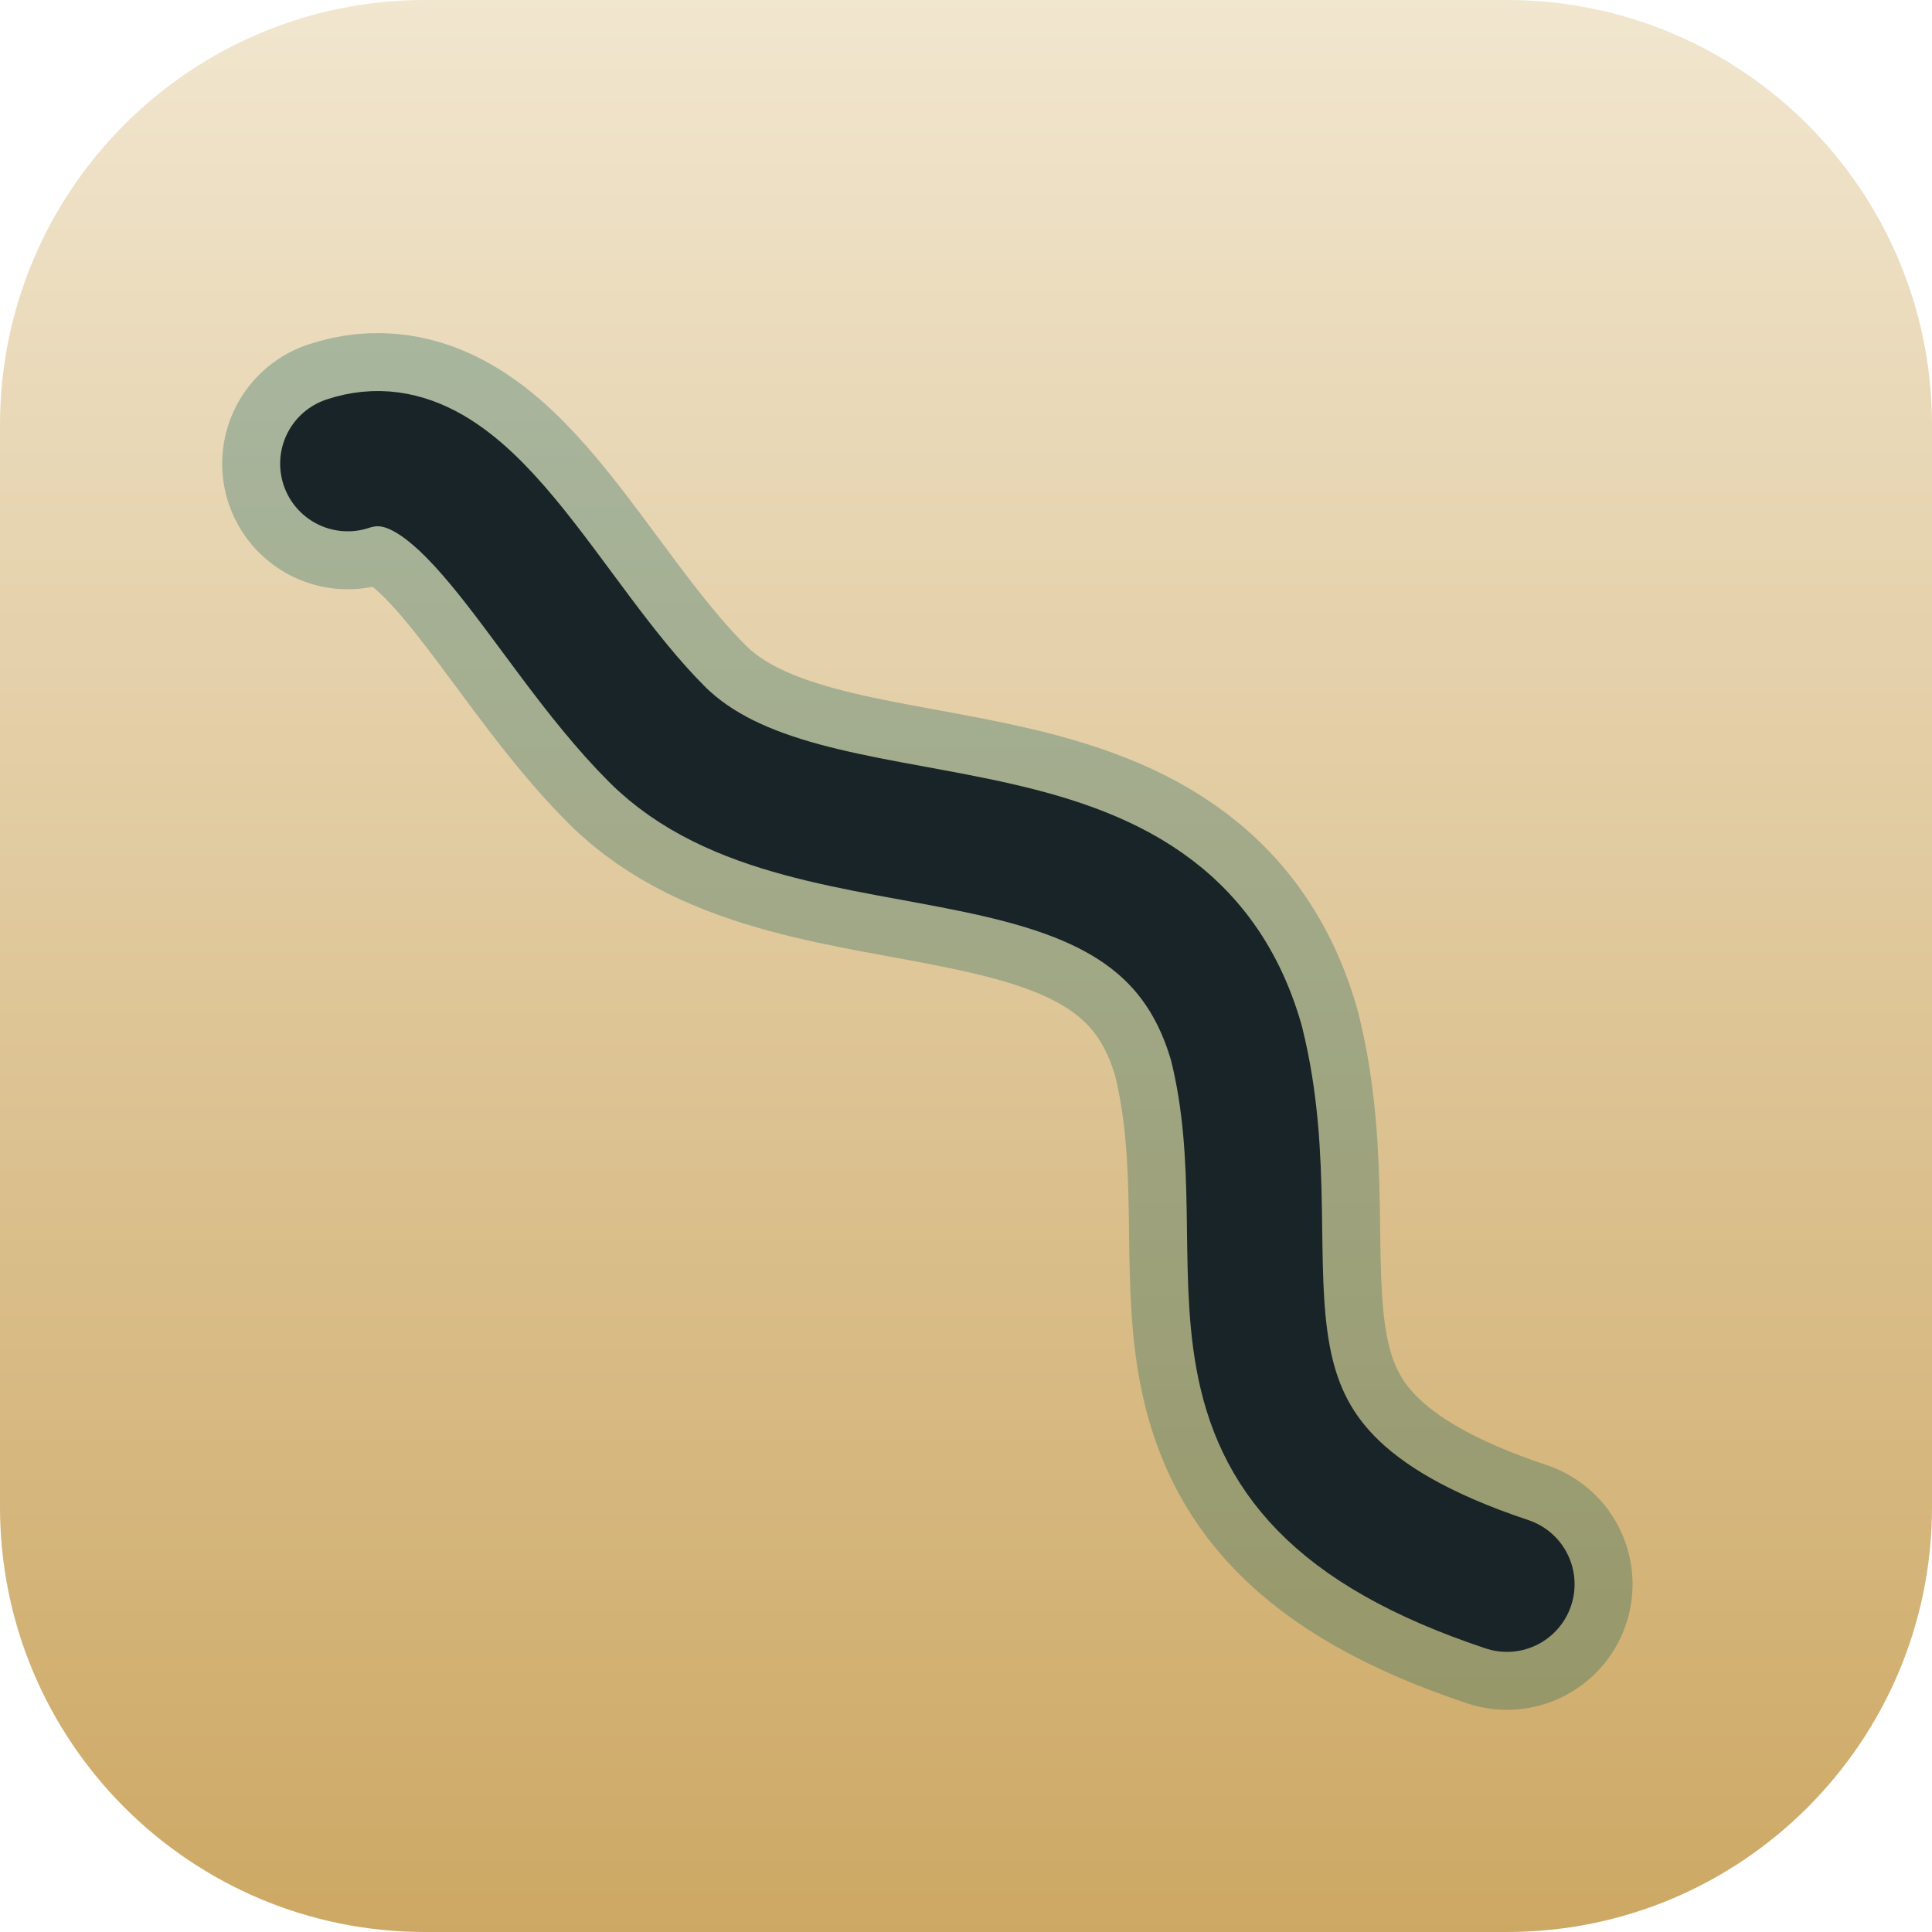
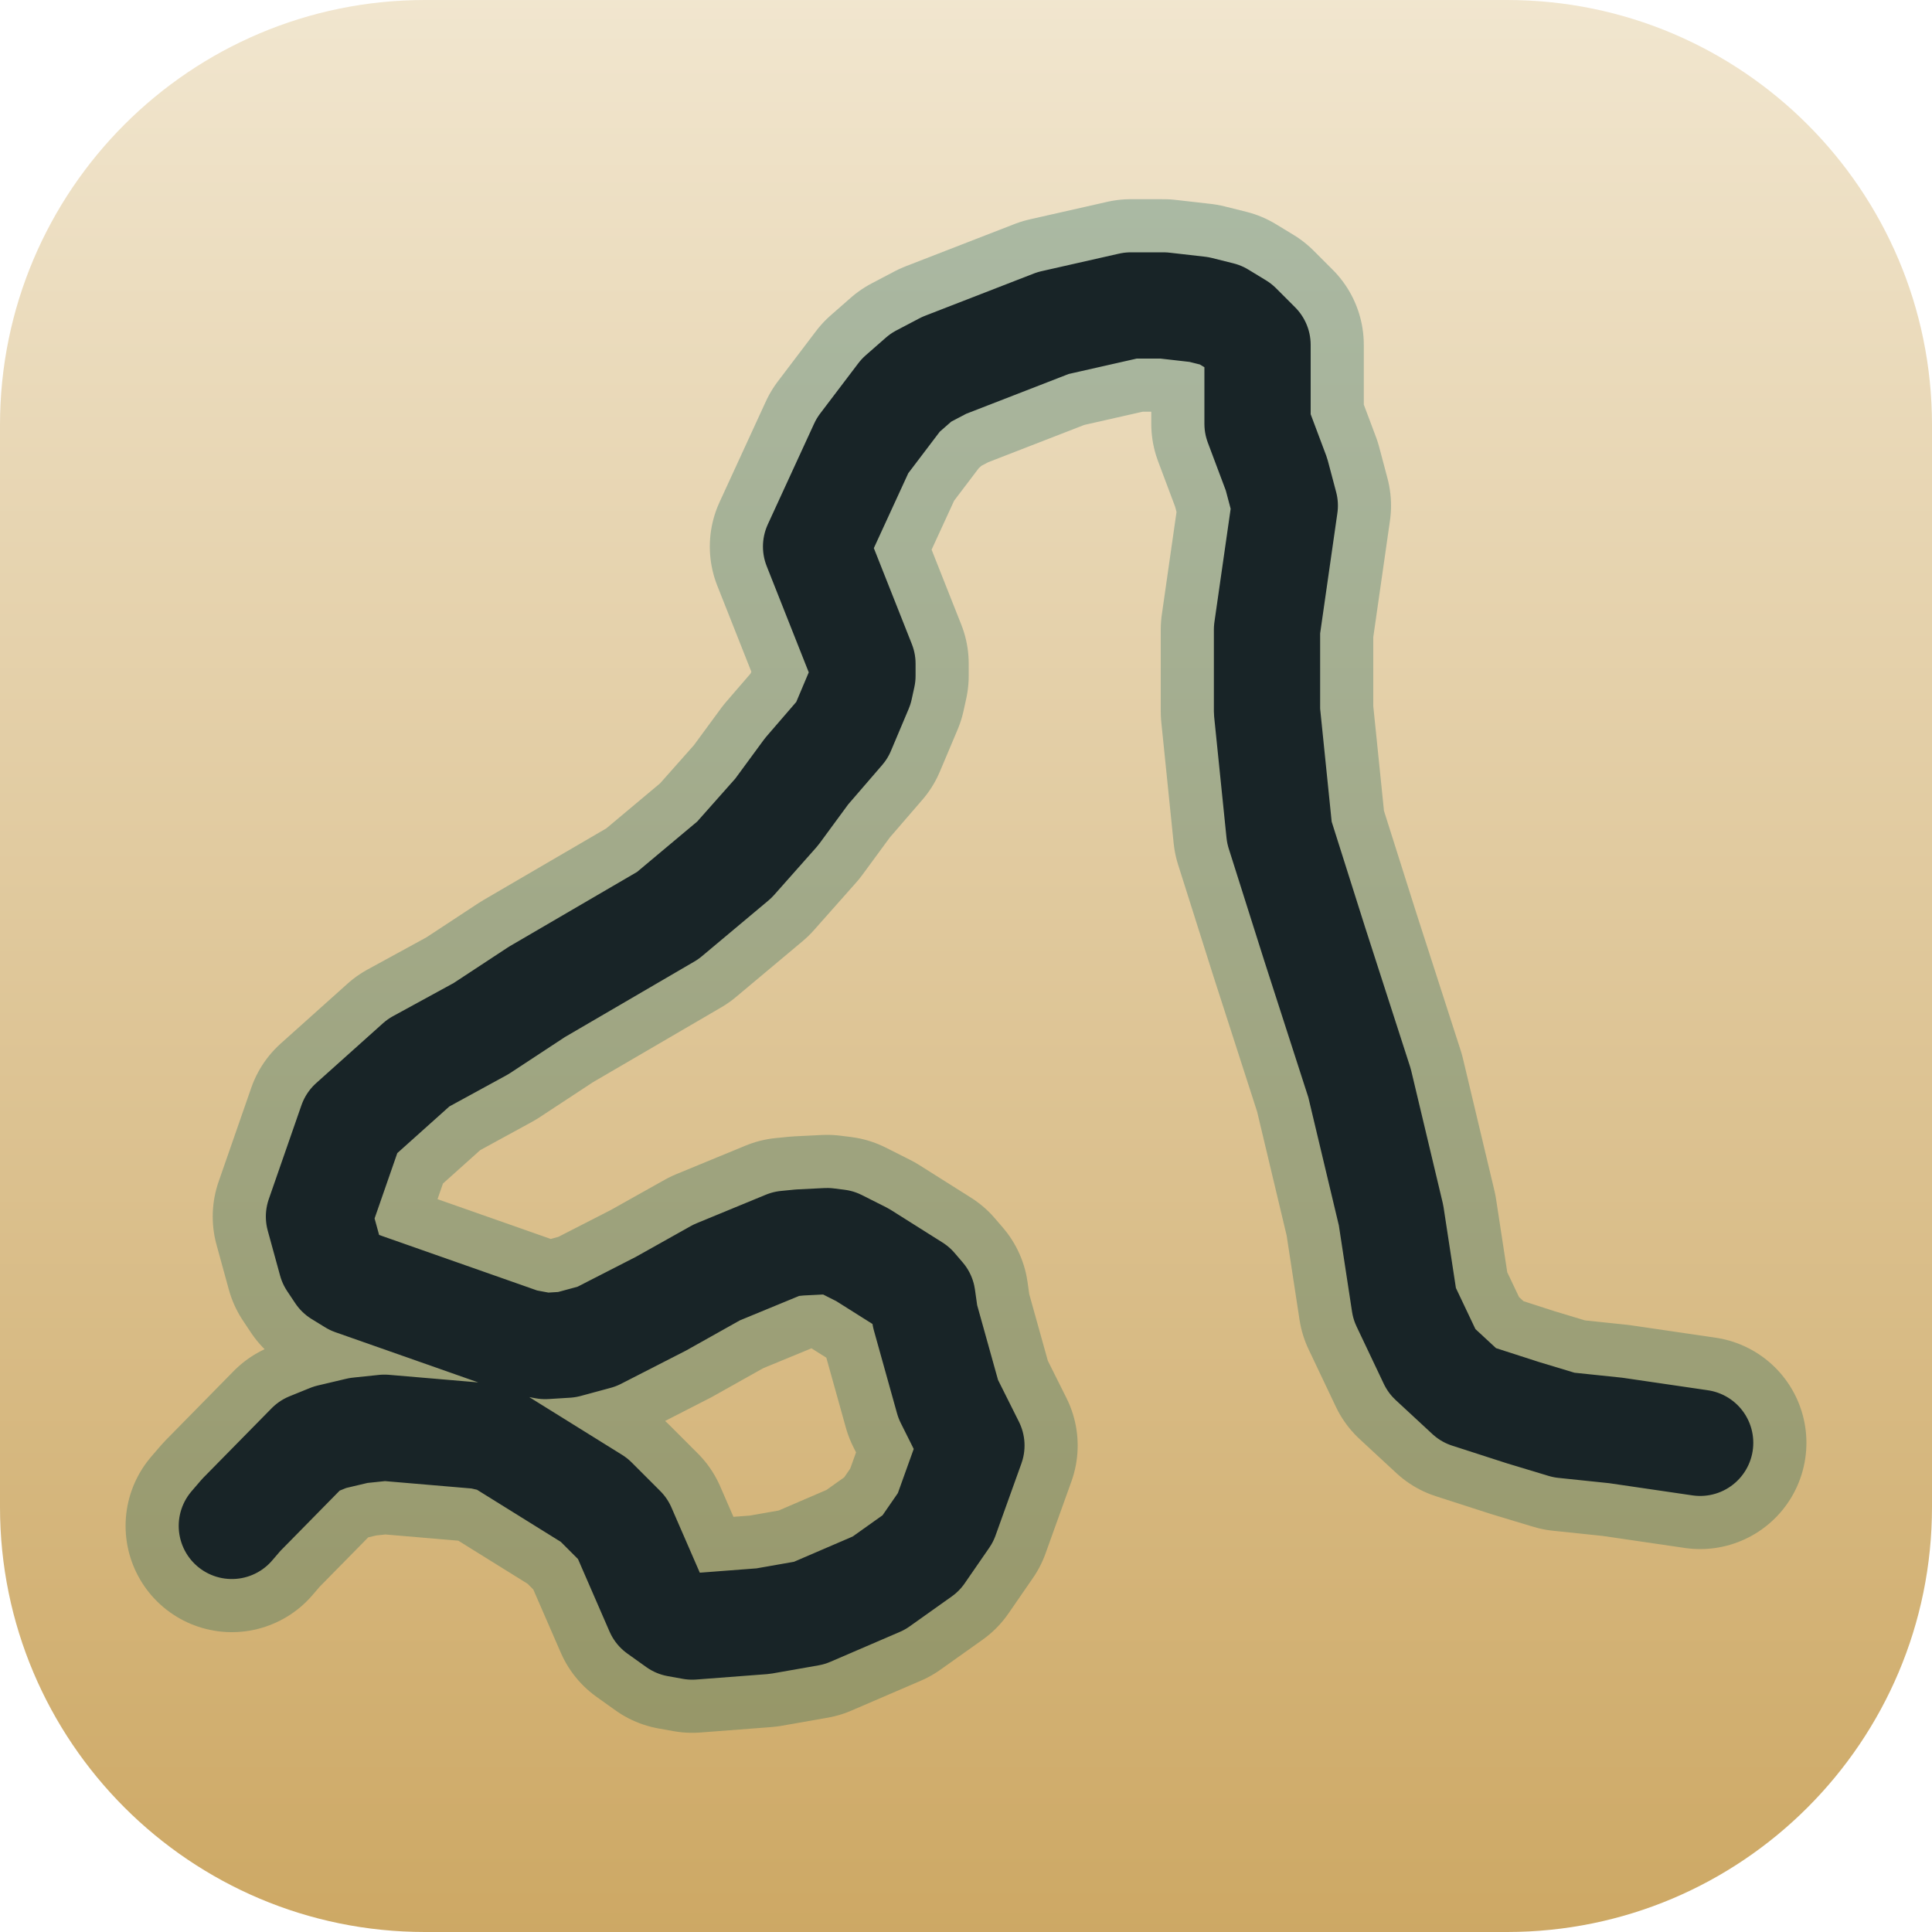
- <svg xmlns="http://www.w3.org/2000/svg" viewBox="0 0 100 100" width="180" height="180" role="img" aria-label="Aare Böötle">
+ <svg xmlns="http://www.w3.org/2000/svg" viewBox="0 0 100 100" width="180" height="180" role="img" aria-label="AareZyt — Worblaufen → Felsenaubrücke">
  <defs>
    <linearGradient id="bg" x1="0" y1="0" x2="0" y2="1">
      <stop offset="0%" stop-color="#f1e6cf" />
      <stop offset="100%" stop-color="#cda864" />
    </linearGradient>
  </defs>
  <rect width="100" height="100" rx="22" fill="url(#bg)" />
-   <path d="M 18 24            C 24 22, 28 32, 34 38            C 42 46, 60 40, 64 54            C 67 66, 60 76, 78 82" fill="none" stroke="#0f5f57" stroke-opacity=".30" stroke-width="13" stroke-linecap="round" stroke-linejoin="round" />
-   <path d="M 18 24            C 24 22, 28 32, 34 38            C 42 46, 60 40, 64 54            C 67 66, 60 76, 78 82" fill="none" stroke="#182427" stroke-width="7" stroke-linecap="round" stroke-linejoin="round" />
+   <path d="M 88 74.68 L 83.63 74.04 L 80.95 73.76 L 78.83 73.12 L 76.01 72.21 L 74.11 70.45 L 72.7 67.48 L 72 62.9 L 70.37 56.06 L 68.05 48.87 L 66.22 43.09 L 65.58 36.82 L 65.58 32.59 L 66.5 26.17 L 66.07 24.55 L 65.09 21.94 L 65.09 17.85 L 64.1 16.86 L 63.18 16.3 L 62.06 16.02 L 60.22 15.81 L 58.53 15.81 L 54.51 16.72 L 48.87 18.91 L 47.67 19.54 L 46.62 20.46 L 44.64 23.07 L 42.24 28.29 L 44.64 34.35 L 44.64 34.98 L 44.5 35.62 L 43.58 37.8 L 41.75 39.92 L 40.2 42.03 L 38.01 44.5 L 34.56 47.39 L 27.79 51.34 L 24.9 53.24 L 21.66 55.01 L 18.2 58.11 L 16.51 62.97 L 17.15 65.3 L 17.57 65.93 L 18.27 66.36 L 25.47 68.89 L 27.09 69.46 L 28.22 69.67 L 29.34 69.6 L 30.89 69.18 L 34.21 67.48 L 37.1 65.86 L 40.69 64.38 L 41.4 64.31 L 42.81 64.24 L 43.37 64.31 L 44.64 64.95 L 47.32 66.64 L 47.74 67.13 L 47.88 68.12 L 49.08 72.42 L 50.28 74.82 L 48.94 78.55 L 47.67 80.39 L 45.49 81.94 L 41.89 83.49 L 39.5 83.91 L 35.83 84.19 L 35.05 84.05 L 34.07 83.35 L 32.23 79.12 L 30.75 77.64 L 25.75 74.53 L 24.83 74.32 L 19.9 73.9 L 18.56 74.04 L 17.08 74.39 L 16.02 74.82 L 12.49 78.41 L 12 78.98" fill="none" stroke="#0f5f57" stroke-opacity=".30" stroke-width="11" stroke-linecap="round" stroke-linejoin="round" />
+   <path d="M 88 74.68 L 83.63 74.04 L 80.95 73.76 L 78.83 73.12 L 76.01 72.21 L 74.11 70.45 L 72.7 67.48 L 72 62.9 L 70.37 56.06 L 68.05 48.87 L 66.22 43.09 L 65.58 36.82 L 65.58 32.59 L 66.5 26.17 L 66.07 24.55 L 65.09 21.94 L 65.09 17.85 L 64.1 16.86 L 63.18 16.3 L 62.06 16.02 L 60.22 15.81 L 58.53 15.81 L 54.51 16.72 L 48.87 18.91 L 47.67 19.54 L 46.62 20.46 L 44.64 23.07 L 42.24 28.29 L 44.64 34.35 L 44.64 34.98 L 44.5 35.62 L 43.58 37.8 L 41.75 39.92 L 40.2 42.03 L 38.01 44.5 L 34.56 47.39 L 27.79 51.34 L 24.9 53.24 L 21.66 55.01 L 18.2 58.11 L 16.51 62.97 L 17.15 65.3 L 17.57 65.93 L 18.27 66.36 L 25.47 68.89 L 27.09 69.46 L 28.22 69.67 L 29.34 69.6 L 30.89 69.18 L 34.21 67.48 L 37.1 65.86 L 40.69 64.38 L 41.4 64.31 L 42.81 64.24 L 43.37 64.31 L 44.64 64.95 L 47.32 66.64 L 47.74 67.13 L 47.88 68.12 L 49.08 72.42 L 50.28 74.82 L 48.94 78.55 L 47.67 80.39 L 45.49 81.94 L 41.89 83.49 L 39.5 83.91 L 35.83 84.19 L 35.05 84.05 L 34.07 83.35 L 32.23 79.12 L 30.75 77.64 L 25.75 74.53 L 24.83 74.32 L 19.9 73.9 L 18.56 74.04 L 17.08 74.39 L 16.02 74.82 L 12.49 78.41 L 12 78.98" fill="none" stroke="#182427" stroke-width="5.5" stroke-linecap="round" stroke-linejoin="round" />
</svg>
